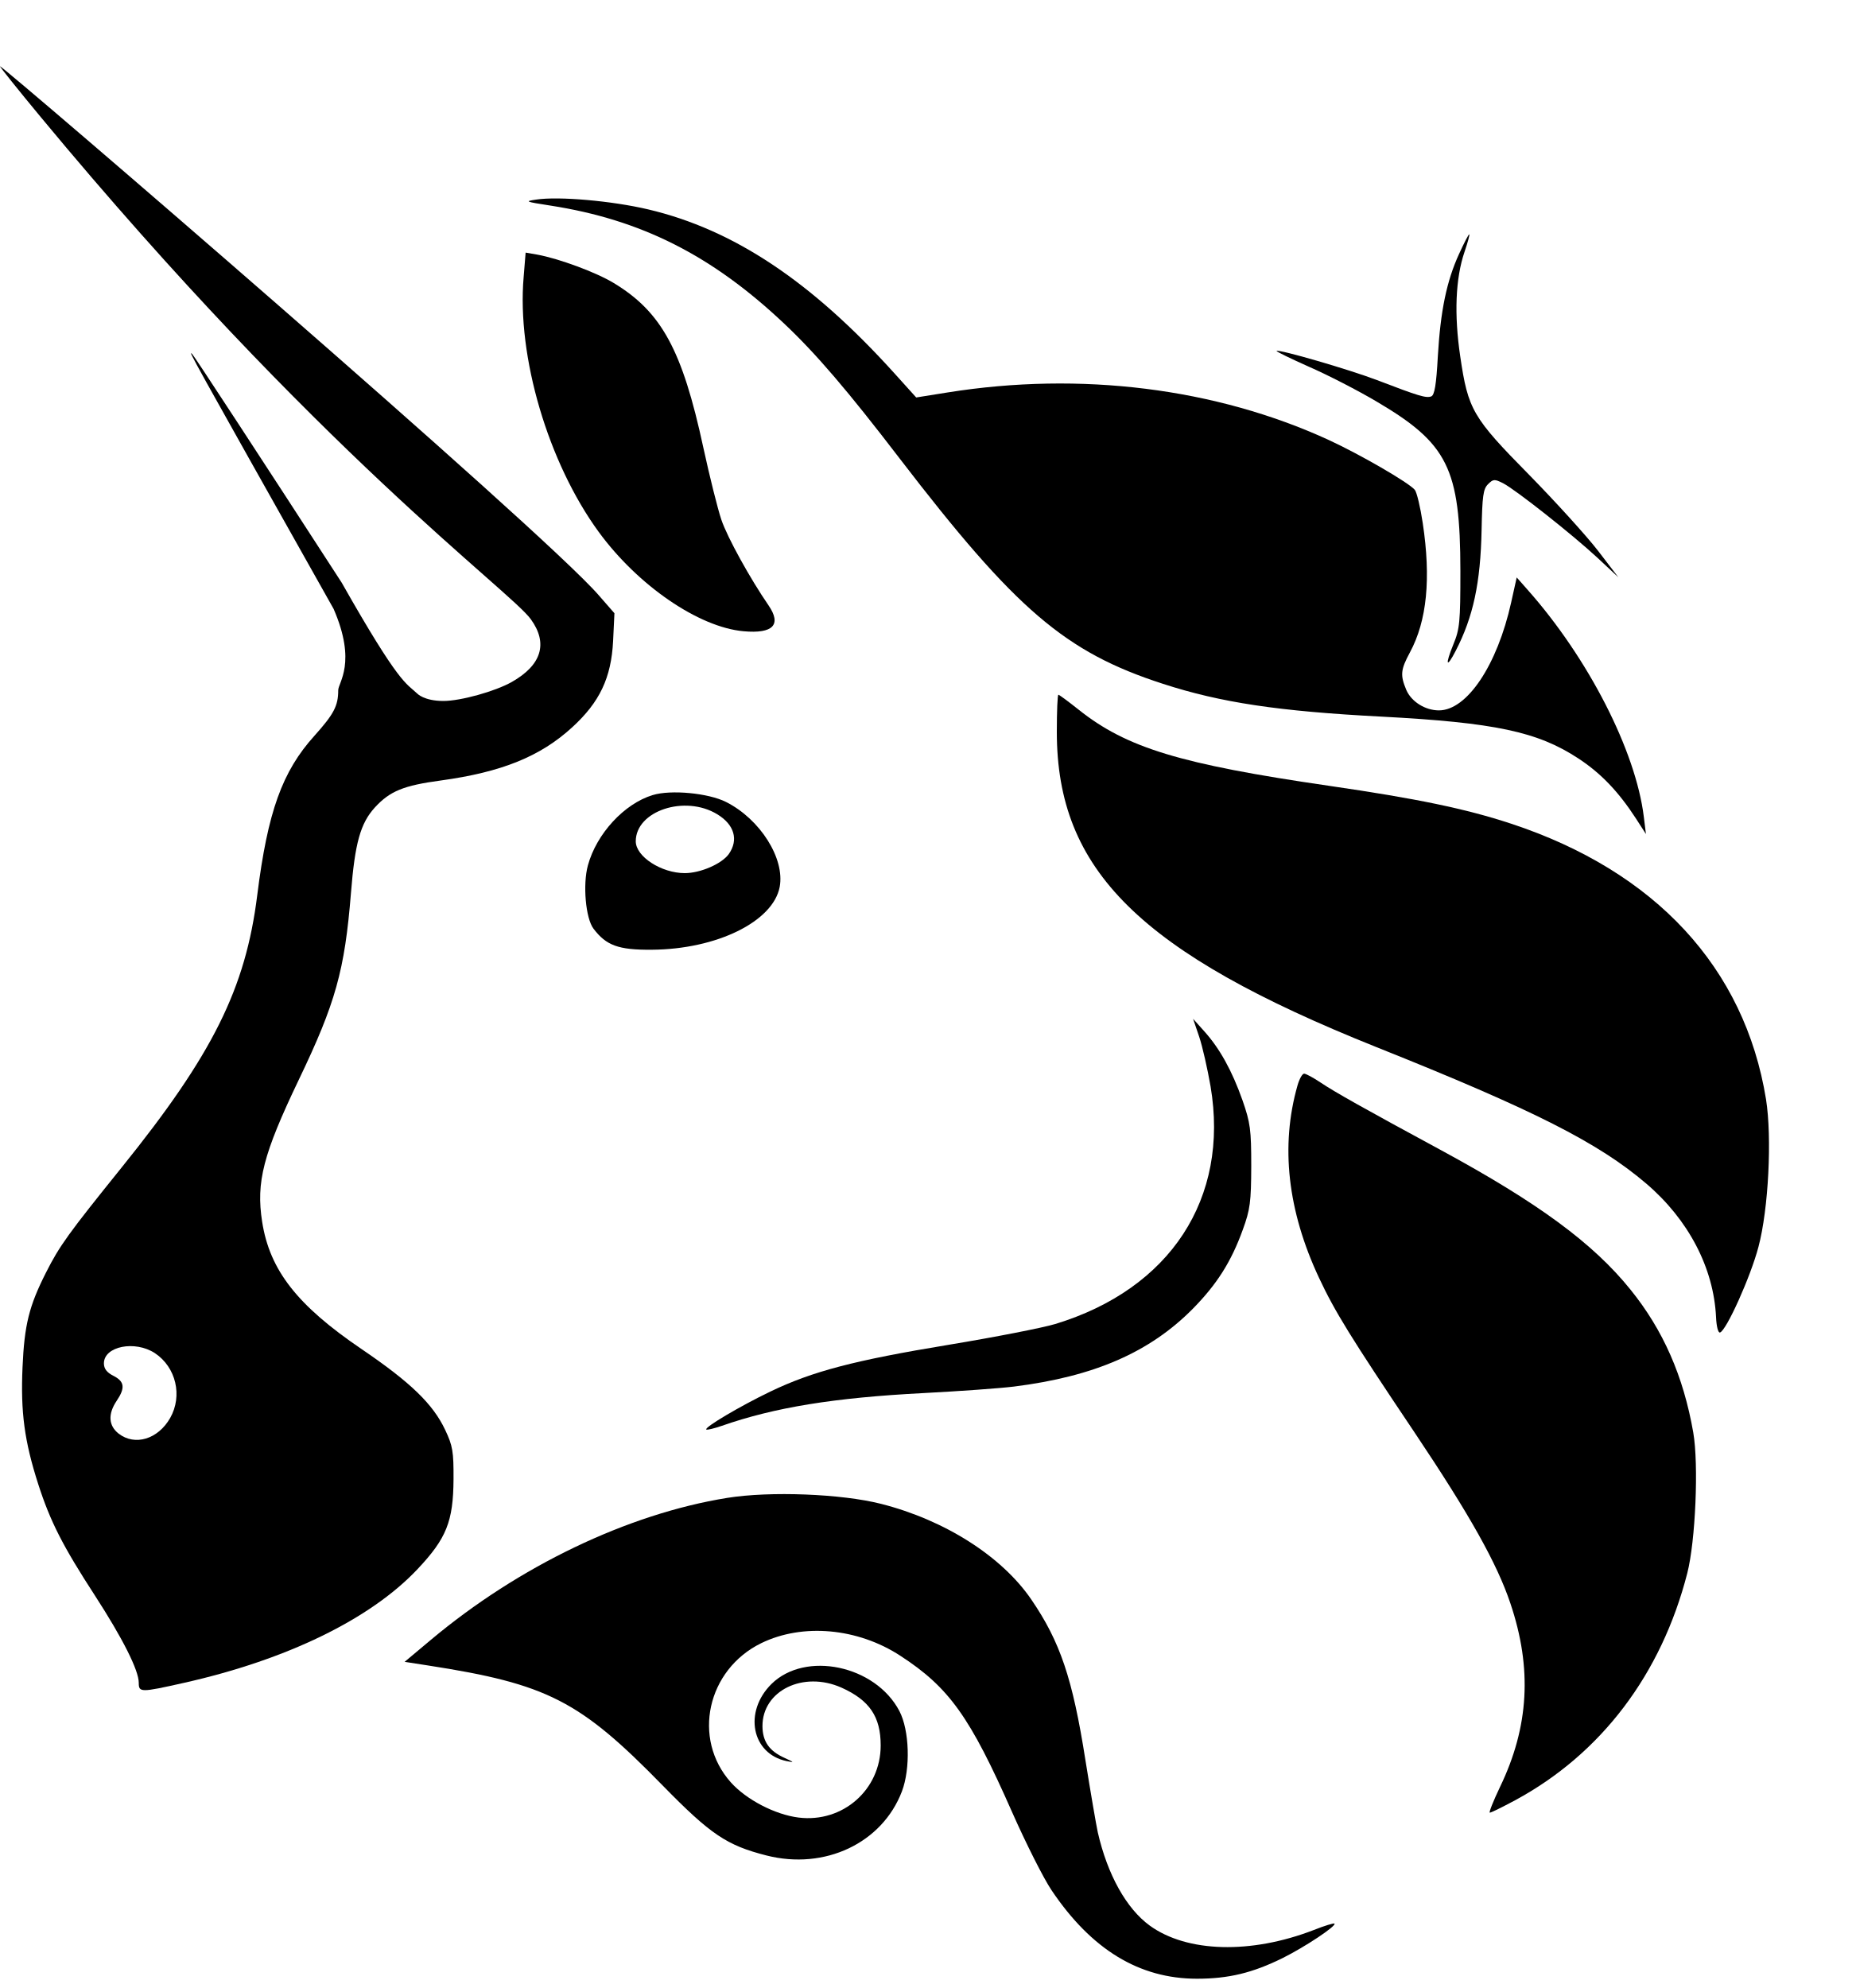
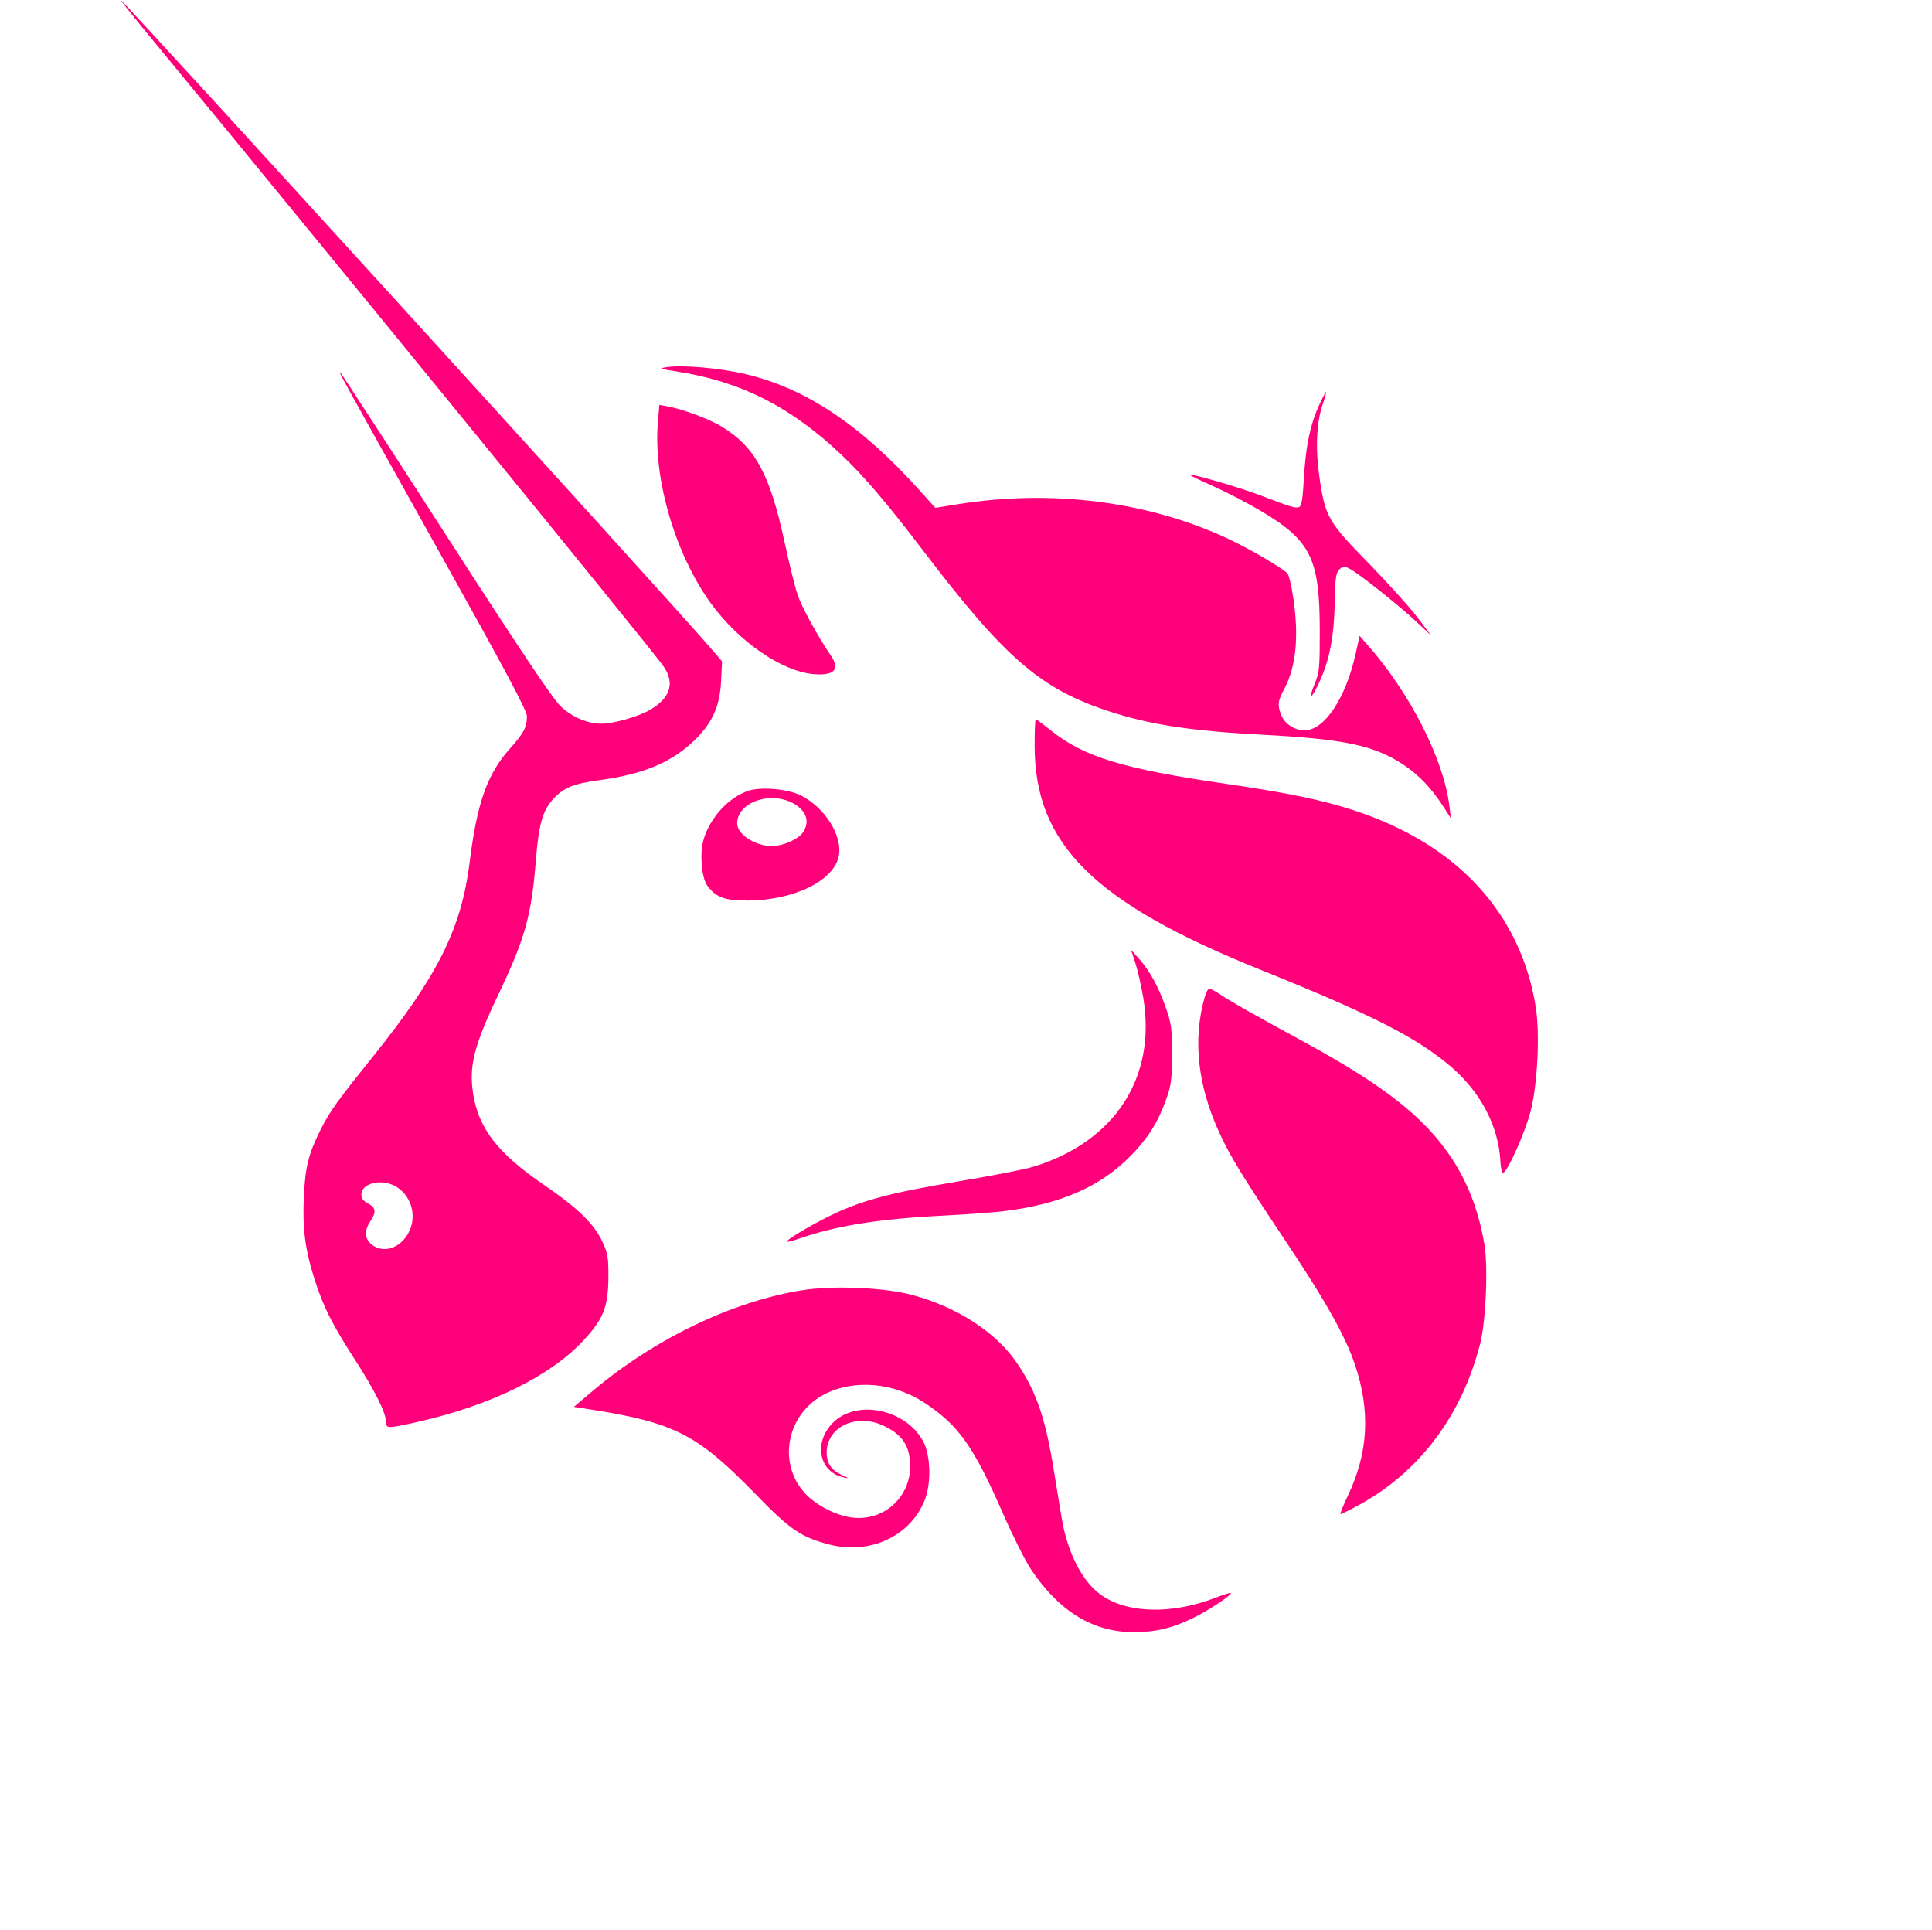
- <svg xmlns="http://www.w3.org/2000/svg" width="14" height="15" viewBox="0 0 14 15" fill="black">
-   <g style="mix-blend-mode:darken">
-     <path d="M4.152 1.551C3.964 1.522 3.956 1.519 4.045 1.506C4.214 1.48 4.615 1.515 4.891 1.58C5.535 1.732 6.121 2.122 6.747 2.815L6.913 2.999L7.151 2.961C8.153 2.801 9.172 2.928 10.024 3.319C10.259 3.427 10.629 3.641 10.675 3.696C10.69 3.714 10.717 3.827 10.735 3.947C10.798 4.365 10.767 4.684 10.638 4.923C10.568 5.053 10.564 5.094 10.611 5.206C10.649 5.294 10.753 5.36 10.857 5.36C11.069 5.36 11.297 5.019 11.402 4.546L11.444 4.357L11.527 4.451C11.983 4.965 12.342 5.665 12.403 6.163L12.419 6.293L12.343 6.175C12.211 5.972 12.078 5.833 11.908 5.722C11.602 5.521 11.279 5.452 10.422 5.407C9.648 5.367 9.21 5.301 8.776 5.16C8.037 4.921 7.665 4.602 6.787 3.458C6.397 2.949 6.157 2.668 5.917 2.442C5.372 1.927 4.837 1.657 4.152 1.551Z" />
-     <path d="M10.849 2.686C10.869 2.346 10.915 2.121 11.009 1.916C11.046 1.835 11.08 1.768 11.086 1.768C11.091 1.768 11.075 1.828 11.05 1.901C10.982 2.101 10.971 2.373 11.018 2.69C11.077 3.092 11.111 3.15 11.539 3.584C11.739 3.788 11.972 4.045 12.057 4.155L12.211 4.356L12.057 4.212C11.869 4.037 11.436 3.695 11.341 3.646C11.277 3.614 11.267 3.614 11.228 3.653C11.191 3.689 11.184 3.743 11.179 3.999C11.171 4.398 11.116 4.654 10.984 4.91C10.913 5.048 10.902 5.019 10.966 4.862C11.014 4.746 11.019 4.694 11.019 4.308C11.018 3.533 10.925 3.346 10.382 3.027C10.245 2.946 10.018 2.829 9.878 2.768C9.739 2.706 9.628 2.652 9.632 2.648C9.647 2.633 10.177 2.787 10.39 2.868C10.708 2.99 10.76 3.005 10.799 2.991C10.824 2.981 10.837 2.906 10.849 2.686Z" />
-     <path d="M4.517 4.013C4.136 3.491 3.899 2.69 3.951 2.091L3.966 1.906L4.053 1.921C4.217 1.951 4.498 2.055 4.63 2.135C4.991 2.353 5.148 2.64 5.307 3.378C5.354 3.594 5.415 3.839 5.443 3.922C5.488 4.055 5.66 4.366 5.799 4.568C5.899 4.714 5.833 4.783 5.611 4.763C5.272 4.733 4.813 4.418 4.517 4.013Z" />
-     <path d="M10.386 7.901C8.602 7.187 7.974 6.567 7.974 5.522C7.974 5.368 7.979 5.242 7.986 5.242C7.992 5.242 8.061 5.293 8.139 5.355C8.501 5.643 8.906 5.766 10.027 5.929C10.688 6.025 11.059 6.102 11.402 6.215C12.49 6.574 13.164 7.302 13.325 8.294C13.371 8.583 13.344 9.123 13.268 9.408C13.209 9.633 13.026 10.039 12.978 10.054C12.964 10.059 12.951 10.008 12.948 9.938C12.93 9.566 12.74 9.203 12.422 8.931C12.06 8.622 11.575 8.376 10.386 7.901Z" />
-     <path d="M9.134 8.197C9.111 8.065 9.073 7.896 9.048 7.822L9.002 7.687L9.087 7.782C9.204 7.912 9.296 8.079 9.375 8.302C9.434 8.472 9.441 8.522 9.441 8.798C9.44 9.069 9.433 9.126 9.377 9.279C9.29 9.52 9.182 9.69 9.001 9.874C8.675 10.204 8.256 10.386 7.651 10.462C7.546 10.475 7.24 10.497 6.971 10.511C6.292 10.546 5.845 10.619 5.444 10.759C5.386 10.779 5.335 10.791 5.329 10.786C5.313 10.77 5.587 10.608 5.812 10.5C6.13 10.347 6.447 10.264 7.157 10.147C7.508 10.089 7.87 10.018 7.962 9.99C8.83 9.726 9.277 9.043 9.134 8.197Z" />
-     <path d="M9.952 9.641C9.715 9.135 9.66 8.646 9.79 8.19C9.804 8.141 9.826 8.101 9.84 8.101C9.853 8.101 9.909 8.131 9.964 8.168C10.073 8.241 10.292 8.364 10.876 8.68C11.604 9.075 12.02 9.38 12.302 9.73C12.549 10.035 12.702 10.384 12.776 10.808C12.818 11.049 12.793 11.628 12.731 11.87C12.535 12.634 12.08 13.234 11.431 13.584C11.336 13.635 11.251 13.677 11.241 13.677C11.232 13.678 11.267 13.59 11.318 13.483C11.537 13.029 11.562 12.588 11.396 12.097C11.295 11.796 11.089 11.429 10.673 10.808C10.189 10.087 10.071 9.895 9.952 9.641Z" />
-     <path d="M3.25 12.374C3.913 11.818 4.736 11.423 5.487 11.302C5.81 11.25 6.349 11.271 6.648 11.347C7.128 11.469 7.558 11.742 7.781 12.068C7.999 12.387 8.093 12.664 8.19 13.282C8.229 13.525 8.271 13.77 8.283 13.825C8.356 14.145 8.499 14.401 8.675 14.529C8.956 14.733 9.439 14.746 9.914 14.562C9.994 14.53 10.064 14.509 10.069 14.514C10.086 14.531 9.847 14.69 9.678 14.774C9.451 14.886 9.271 14.93 9.031 14.93C8.596 14.93 8.235 14.71 7.934 14.262C7.874 14.173 7.741 13.909 7.637 13.674C7.319 12.953 7.162 12.733 6.793 12.493C6.471 12.283 6.056 12.246 5.744 12.398C5.335 12.598 5.22 13.118 5.514 13.448C5.631 13.579 5.848 13.692 6.026 13.714C6.359 13.755 6.645 13.504 6.645 13.17C6.645 12.953 6.561 12.829 6.35 12.734C6.061 12.605 5.752 12.756 5.753 13.025C5.754 13.14 5.804 13.212 5.92 13.264C5.994 13.298 5.996 13.3 5.935 13.288C5.671 13.233 5.609 12.916 5.821 12.706C6.077 12.454 6.605 12.565 6.786 12.91C6.862 13.055 6.871 13.343 6.805 13.517C6.656 13.907 6.223 14.112 5.783 14C5.484 13.924 5.362 13.842 5.001 13.473C4.374 12.831 4.131 12.706 3.227 12.566L3.053 12.539L3.25 12.374Z" />
-     <path fill-rule="evenodd" clip-rule="evenodd" d="M0.308 0.884C2.402 3.41 3.845 4.452 4.005 4.672C4.137 4.854 4.087 5.018 3.861 5.146C3.735 5.217 3.475 5.289 3.346 5.289C3.199 5.289 3.148 5.233 3.148 5.233C3.063 5.153 3.015 5.167 2.578 4.396C1.972 3.46 1.464 2.684 1.45 2.671C1.418 2.641 1.419 2.642 2.517 4.594C2.694 5.001 2.552 5.15 2.552 5.208C2.552 5.326 2.519 5.388 2.373 5.551C2.129 5.821 2.02 6.125 1.941 6.754C1.853 7.459 1.605 7.957 0.917 8.81C0.515 9.309 0.449 9.4 0.347 9.602C0.219 9.855 0.184 9.997 0.17 10.316C0.155 10.655 0.184 10.873 0.288 11.197C0.379 11.48 0.474 11.666 0.717 12.04C0.926 12.363 1.047 12.603 1.047 12.697C1.047 12.771 1.061 12.771 1.386 12.698C2.163 12.524 2.794 12.217 3.149 11.841C3.369 11.608 3.42 11.48 3.422 11.161C3.423 10.953 3.416 10.909 3.359 10.789C3.267 10.594 3.099 10.431 2.728 10.179C2.243 9.85 2.035 9.584 1.978 9.219C1.931 8.919 1.986 8.708 2.254 8.148C2.532 7.569 2.601 7.322 2.648 6.739C2.678 6.362 2.719 6.213 2.828 6.093C2.942 5.969 3.044 5.927 3.326 5.889C3.785 5.826 4.077 5.708 4.317 5.488C4.525 5.298 4.612 5.114 4.626 4.837L4.636 4.627L4.519 4.493C4.098 4.004 0.026 0.5 0 0.5C-0.005 0.5 0.133 0.673 0.308 0.884ZM1.284 10.699C1.379 10.531 1.328 10.316 1.169 10.21C1.018 10.111 0.784 10.158 0.784 10.287C0.784 10.327 0.806 10.356 0.856 10.381C0.94 10.424 0.946 10.472 0.88 10.57C0.813 10.67 0.819 10.757 0.895 10.817C1.018 10.912 1.192 10.86 1.284 10.699Z" />
-     <path fill-rule="evenodd" clip-rule="evenodd" d="M4.925 5.999C4.71 6.064 4.501 6.291 4.436 6.529C4.396 6.674 4.419 6.929 4.478 7.007C4.574 7.134 4.666 7.168 4.917 7.166C5.407 7.163 5.833 6.954 5.883 6.692C5.923 6.478 5.736 6.181 5.478 6.051C5.345 5.984 5.062 5.957 4.925 5.999ZM5.499 6.444C5.574 6.337 5.541 6.222 5.412 6.144C5.168 5.995 4.797 6.118 4.797 6.348C4.797 6.463 4.99 6.588 5.167 6.588C5.285 6.588 5.446 6.518 5.499 6.444Z" />
-   </g>
+ <svg xmlns="http://www.w3.org/2000/svg" width="641" height="640" viewBox="0 0 641 640" fill="none">
+   <path d="M224.534 123.226C218.692 122.32 218.445 122.213 221.195 121.791C226.464 120.98 238.905 122.085 247.479 124.123C267.494 128.881 285.707 141.069 305.148 162.714L310.313 168.465L317.701 167.277C348.828 162.275 380.493 166.25 406.978 178.485C414.264 181.851 425.752 188.552 427.187 190.274C427.645 190.822 428.485 194.355 429.053 198.124C431.02 211.164 430.036 221.16 426.047 228.625C423.877 232.688 423.756 233.975 425.215 237.452C426.38 240.227 429.627 242.28 432.843 242.276C439.425 242.267 446.509 231.627 449.791 216.823L451.095 210.943L453.678 213.868C467.846 229.92 478.974 251.811 480.885 267.393L481.383 271.455L479.002 267.762C474.903 261.407 470.785 257.08 465.512 253.591C456.006 247.301 445.955 245.161 419.337 243.758C395.296 242.491 381.69 240.438 368.198 236.038C345.244 228.554 333.672 218.587 306.405 182.812C294.294 166.923 286.808 158.131 279.362 151.051C262.442 134.964 245.816 126.527 224.534 123.226Z" fill="#FF007A" />
+   <path d="M432.61 158.704C433.215 148.057 434.659 141.033 437.562 134.62C438.711 132.081 439.788 130.003 439.954 130.003C440.12 130.003 439.621 131.877 438.844 134.167C436.733 140.392 436.387 148.905 437.84 158.811C439.686 171.379 440.735 173.192 454.019 186.769C460.25 193.137 467.497 201.168 470.124 204.616L474.901 210.886L470.124 206.405C464.282 200.926 450.847 190.24 447.879 188.712C445.89 187.688 445.594 187.705 444.366 188.927C443.235 190.053 442.997 191.744 442.84 199.741C442.596 212.204 440.897 220.204 436.797 228.203C434.58 232.529 434.23 231.606 436.237 226.723C437.735 223.077 437.887 221.474 437.876 209.408C437.853 185.167 434.975 179.339 418.097 169.355C413.821 166.826 406.776 163.178 402.442 161.249C398.107 159.32 394.664 157.639 394.789 157.514C395.267 157.038 411.727 161.842 418.352 164.39C428.206 168.181 429.833 168.672 431.03 168.215C431.832 167.909 432.22 165.572 432.61 158.704Z" fill="#FF007A" />
+   <path d="M235.883 200.175C224.022 183.846 216.684 158.809 218.272 140.093L218.764 134.301L221.463 134.794C226.534 135.719 235.275 138.973 239.369 141.459C250.602 148.281 255.465 157.263 260.413 180.328C261.862 187.083 263.763 194.728 264.638 197.317C266.047 201.483 271.369 211.214 275.696 217.534C278.813 222.085 276.743 224.242 269.853 223.62C259.331 222.67 245.078 212.834 235.883 200.175Z" fill="#FF007A" />
+   <path d="M418.223 321.707C362.793 299.389 343.271 280.017 343.271 247.331C343.271 242.521 343.437 238.585 343.638 238.585C343.84 238.585 345.985 240.173 348.404 242.113C359.644 251.128 372.231 254.979 407.076 260.062C427.58 263.054 439.119 265.47 449.763 269C483.595 280.22 504.527 302.99 509.518 334.004C510.969 343.016 510.118 359.915 507.766 368.822C505.91 375.857 500.245 388.537 498.742 389.023C498.325 389.158 497.917 387.562 497.81 385.389C497.24 373.744 491.355 362.406 481.472 353.913C470.235 344.257 455.137 336.569 418.223 321.707Z" fill="#FF007A" />
+   <path d="M379.31 330.978C378.615 326.846 377.411 321.568 376.633 319.25L375.219 315.036L377.846 317.985C381.481 322.065 384.354 327.287 386.789 334.241C388.647 339.549 388.856 341.127 388.842 349.753C388.828 358.221 388.596 359.996 386.88 364.773C384.174 372.307 380.816 377.649 375.181 383.383C365.056 393.688 352.038 399.393 333.253 401.76C329.987 402.171 320.47 402.864 312.103 403.299C291.016 404.395 277.138 406.661 264.668 411.04C262.875 411.67 261.274 412.052 261.112 411.89C260.607 411.388 269.098 406.326 276.111 402.948C285.999 398.185 295.842 395.586 317.897 391.913C328.792 390.098 340.043 387.897 342.9 387.021C369.88 378.749 383.748 357.402 379.31 330.978Z" fill="#FF007A" />
+   <path d="M404.719 376.105C397.355 360.273 395.664 344.988 399.698 330.732C400.13 329.209 400.824 327.962 401.242 327.962C401.659 327.962 403.397 328.902 405.103 330.05C408.497 332.335 415.303 336.182 433.437 346.069C456.065 358.406 468.966 367.959 477.74 378.873C485.423 388.432 490.178 399.318 492.467 412.593C493.762 420.113 493.003 438.206 491.074 445.778C484.99 469.653 470.85 488.406 450.682 499.349C447.727 500.952 445.075 502.269 444.788 502.275C444.501 502.28 445.577 499.543 447.18 496.191C453.965 482.009 454.737 468.214 449.608 452.859C446.467 443.457 440.064 431.985 427.135 412.596C412.103 390.054 408.417 384.054 404.719 376.105Z" fill="#FF007A" />
+   <path d="M196.519 461.525C217.089 444.157 242.682 431.819 265.996 428.032C276.043 426.399 292.78 427.047 302.084 429.428C316.998 433.245 330.338 441.793 337.276 451.978C344.057 461.932 346.966 470.606 349.995 489.906C351.189 497.519 352.489 505.164 352.882 506.895C355.156 516.897 359.583 524.892 365.067 528.907C373.779 535.283 388.78 535.68 403.536 529.924C406.041 528.947 408.215 528.271 408.368 528.424C408.903 528.955 401.473 533.93 396.23 536.548C389.177 540.071 383.568 541.434 376.115 541.434C362.6 541.434 351.379 534.558 342.016 520.539C340.174 517.78 336.032 509.516 332.813 502.176C322.928 479.628 318.046 472.759 306.568 465.242C296.579 458.701 283.697 457.53 274.006 462.282C261.276 468.523 257.724 484.791 266.842 495.101C270.465 499.198 277.223 502.732 282.749 503.419C293.086 504.705 301.97 496.841 301.97 486.404C301.97 479.627 299.365 475.76 292.808 472.801C283.852 468.76 274.226 473.483 274.272 481.897C274.292 485.484 275.854 487.737 279.45 489.364C281.757 490.408 281.811 490.491 279.929 490.1C271.712 488.396 269.787 478.49 276.394 471.913C284.326 464.018 300.729 467.502 306.362 478.279C308.728 482.805 309.003 491.82 306.94 497.264C302.322 509.448 288.859 515.855 275.201 512.368C265.903 509.994 262.117 507.424 250.906 495.876C231.425 475.809 223.862 471.92 195.777 467.536L190.395 466.696L196.519 461.525Z" fill="#FF007A" />
+   <path fill-rule="evenodd" clip-rule="evenodd" d="M49.62 12.003C114.678 90.964 214.977 213.901 219.957 220.784C224.068 226.467 222.521 231.576 215.478 235.58C211.561 237.807 203.508 240.063 199.476 240.063C194.916 240.063 189.779 237.867 186.038 234.318C183.393 231.81 172.721 215.874 148.084 177.646C129.233 148.396 113.457 124.131 113.027 123.725C112.032 122.785 112.049 122.817 146.162 183.854C167.582 222.181 174.813 235.731 174.813 237.543C174.813 241.229 173.808 243.166 169.261 248.238C161.681 256.694 158.293 266.195 155.847 285.859C153.104 307.902 145.394 323.473 124.026 350.122C111.518 365.722 109.471 368.581 106.315 374.869C102.339 382.786 101.246 387.221 100.803 397.219C100.335 407.79 101.247 414.619 104.477 424.726C107.304 433.575 110.255 439.417 117.8 451.104C124.311 461.188 128.061 468.683 128.061 471.614C128.061 473.947 128.506 473.95 138.596 471.672C162.741 466.219 182.348 456.629 193.375 444.877C200.199 437.603 201.801 433.586 201.853 423.618C201.887 417.098 201.658 415.733 199.896 411.982C197.027 405.877 191.804 400.801 180.292 392.932C165.209 382.621 158.767 374.32 156.987 362.904C155.527 353.537 157.221 346.928 165.565 329.44C174.202 311.338 176.342 303.624 177.79 285.378C178.725 273.589 180.02 268.94 183.407 265.209C186.939 261.317 190.119 260 198.861 258.805C213.113 256.858 222.188 253.171 229.648 246.297C236.119 240.334 238.827 234.588 239.243 225.938L239.558 219.382L235.942 215.166C222.846 199.896 40.85 0 40.044 0C39.872 0 44.181 5.402 49.62 12.003ZM135.412 409.18C138.373 403.937 136.8 397.195 131.847 393.902C127.167 390.79 119.897 392.256 119.897 396.311C119.897 397.548 120.582 398.449 122.124 399.243C124.72 400.579 124.909 402.081 122.866 405.152C120.797 408.262 120.964 410.996 123.337 412.854C127.162 415.849 132.576 414.202 135.412 409.18Z" fill="#FF007A" />
+   <path fill-rule="evenodd" clip-rule="evenodd" d="M248.552 262.244C241.862 264.299 235.358 271.39 233.344 278.826C232.116 283.362 232.813 291.319 234.653 293.776C237.625 297.745 240.499 298.791 248.282 298.736C263.518 298.63 276.764 292.095 278.304 283.925C279.567 277.229 273.749 267.948 265.736 263.874C261.601 261.772 252.807 260.938 248.552 262.244ZM266.364 276.172C268.714 272.834 267.686 269.225 263.69 266.785C256.08 262.138 244.571 265.983 244.571 273.173C244.571 276.752 250.572 280.656 256.074 280.656C259.735 280.656 264.746 278.473 266.364 276.172Z" fill="#FF007A" />
</svg>
